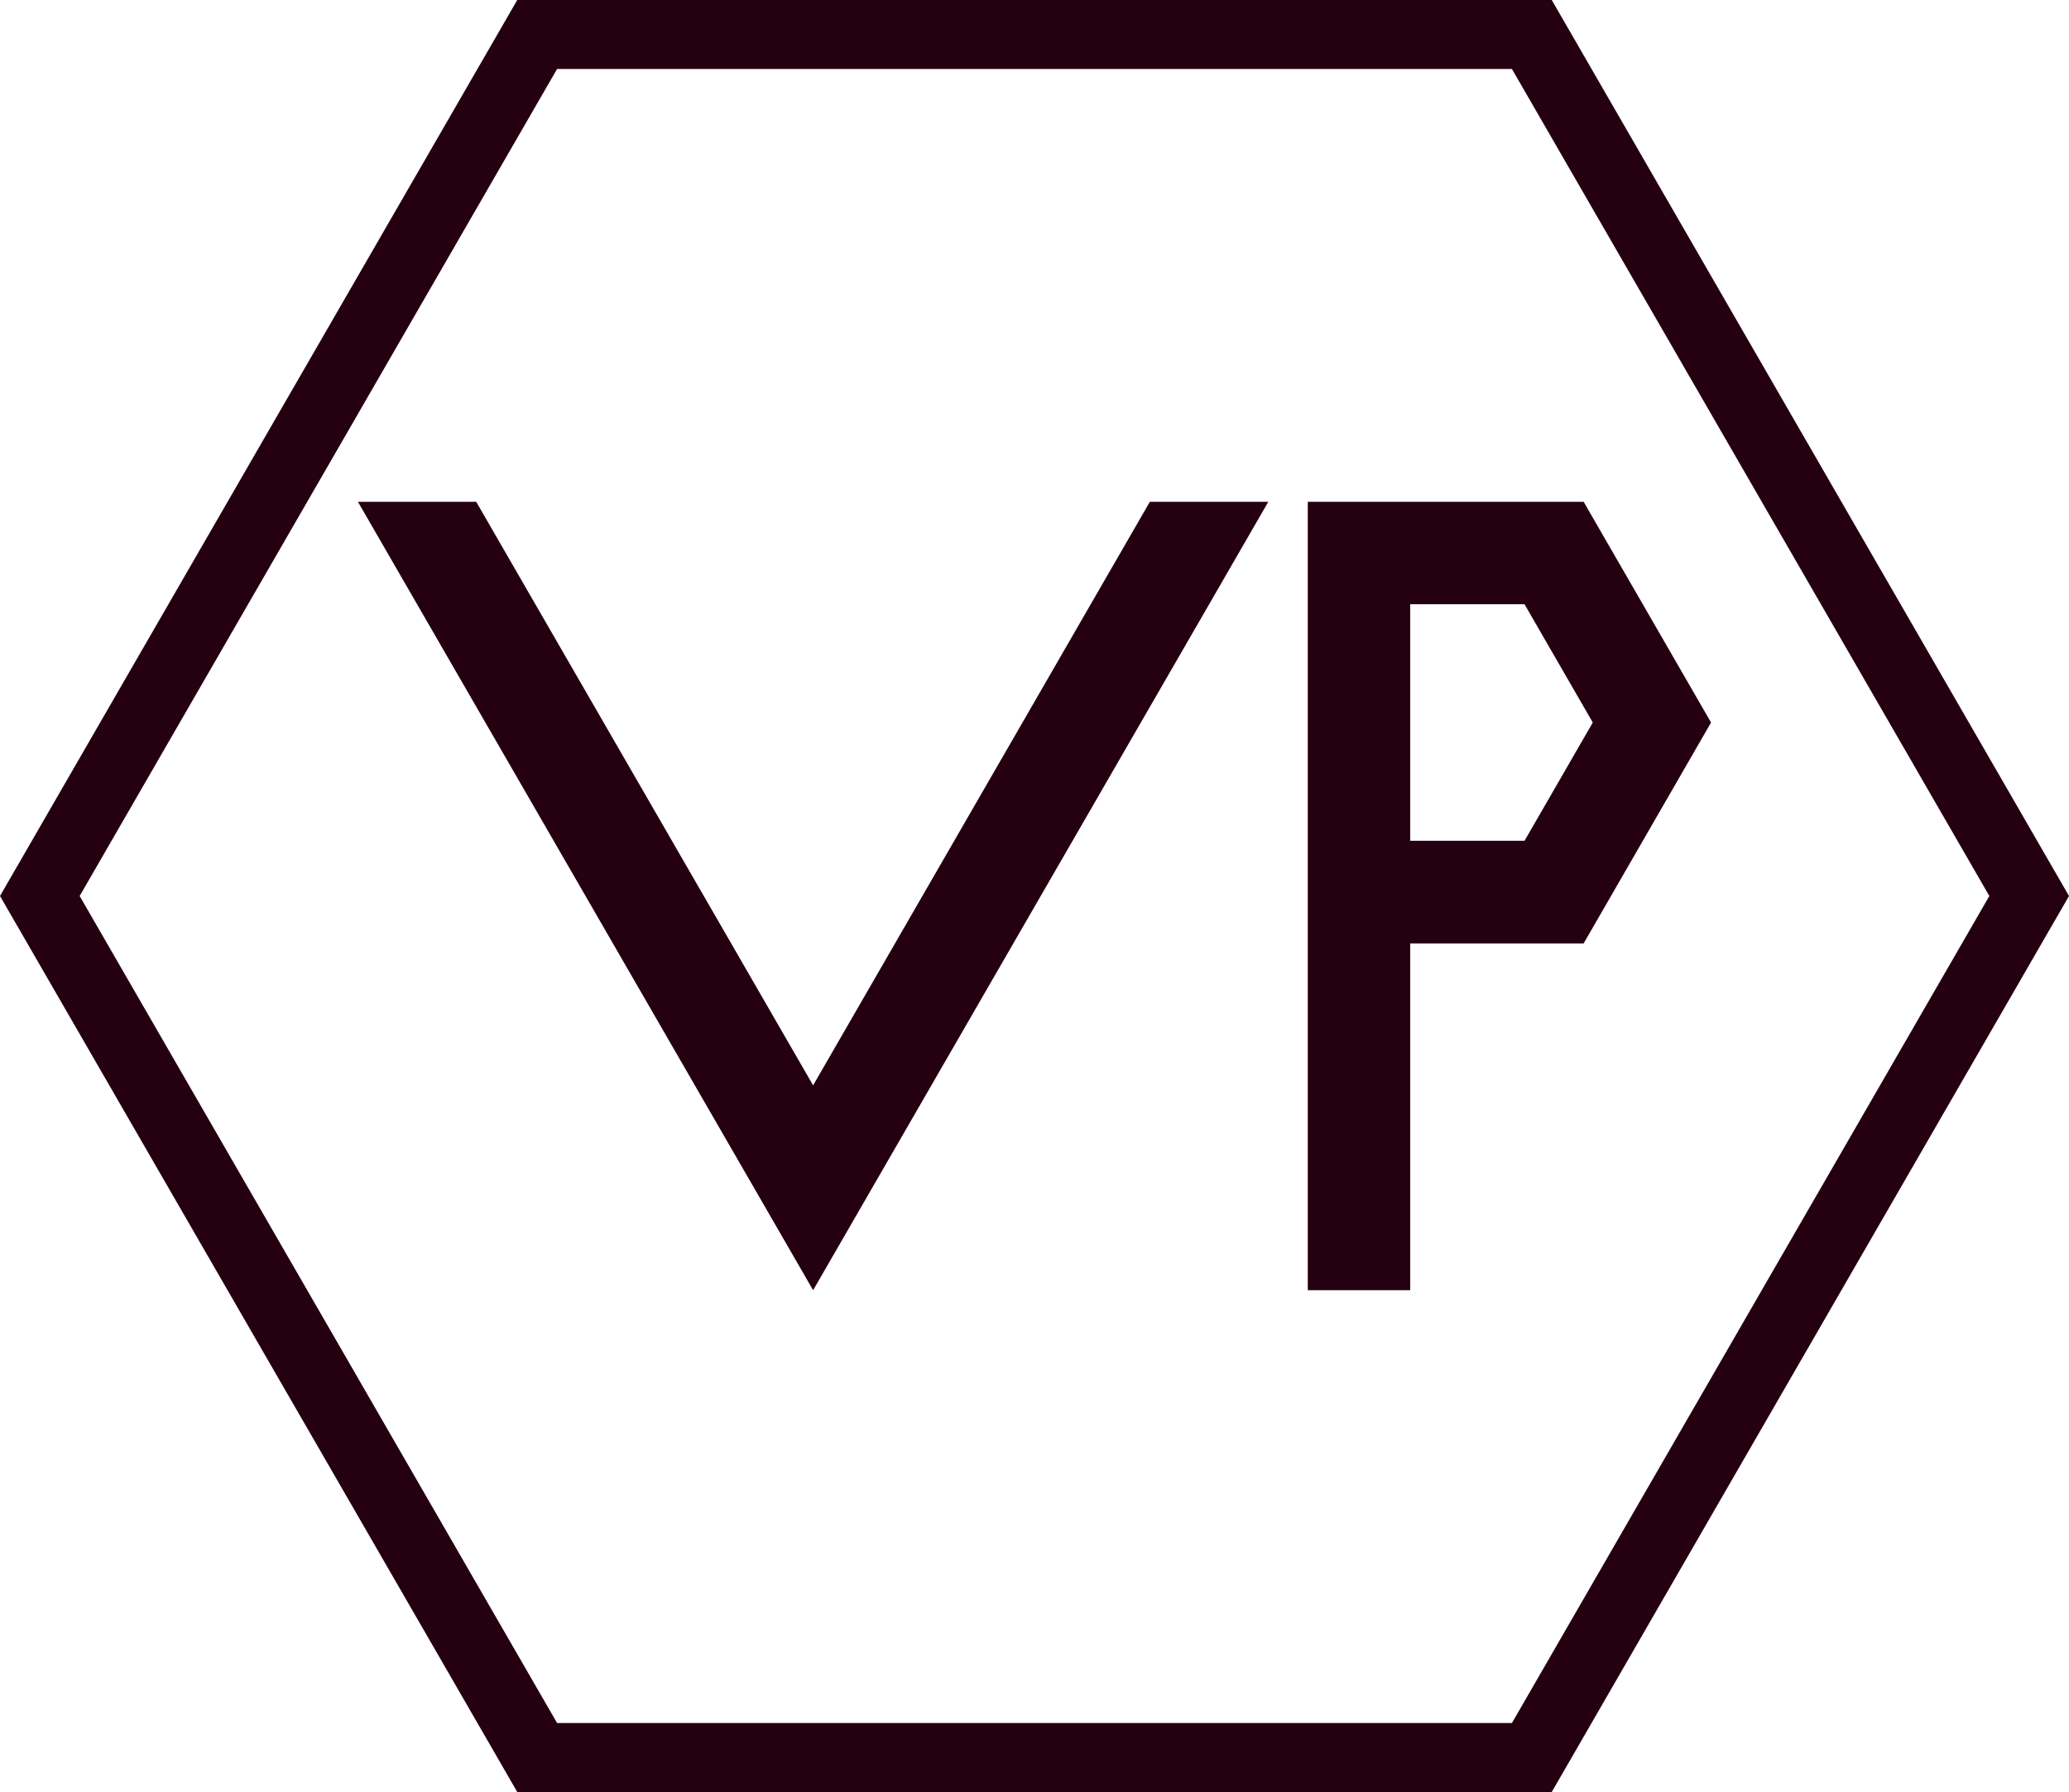
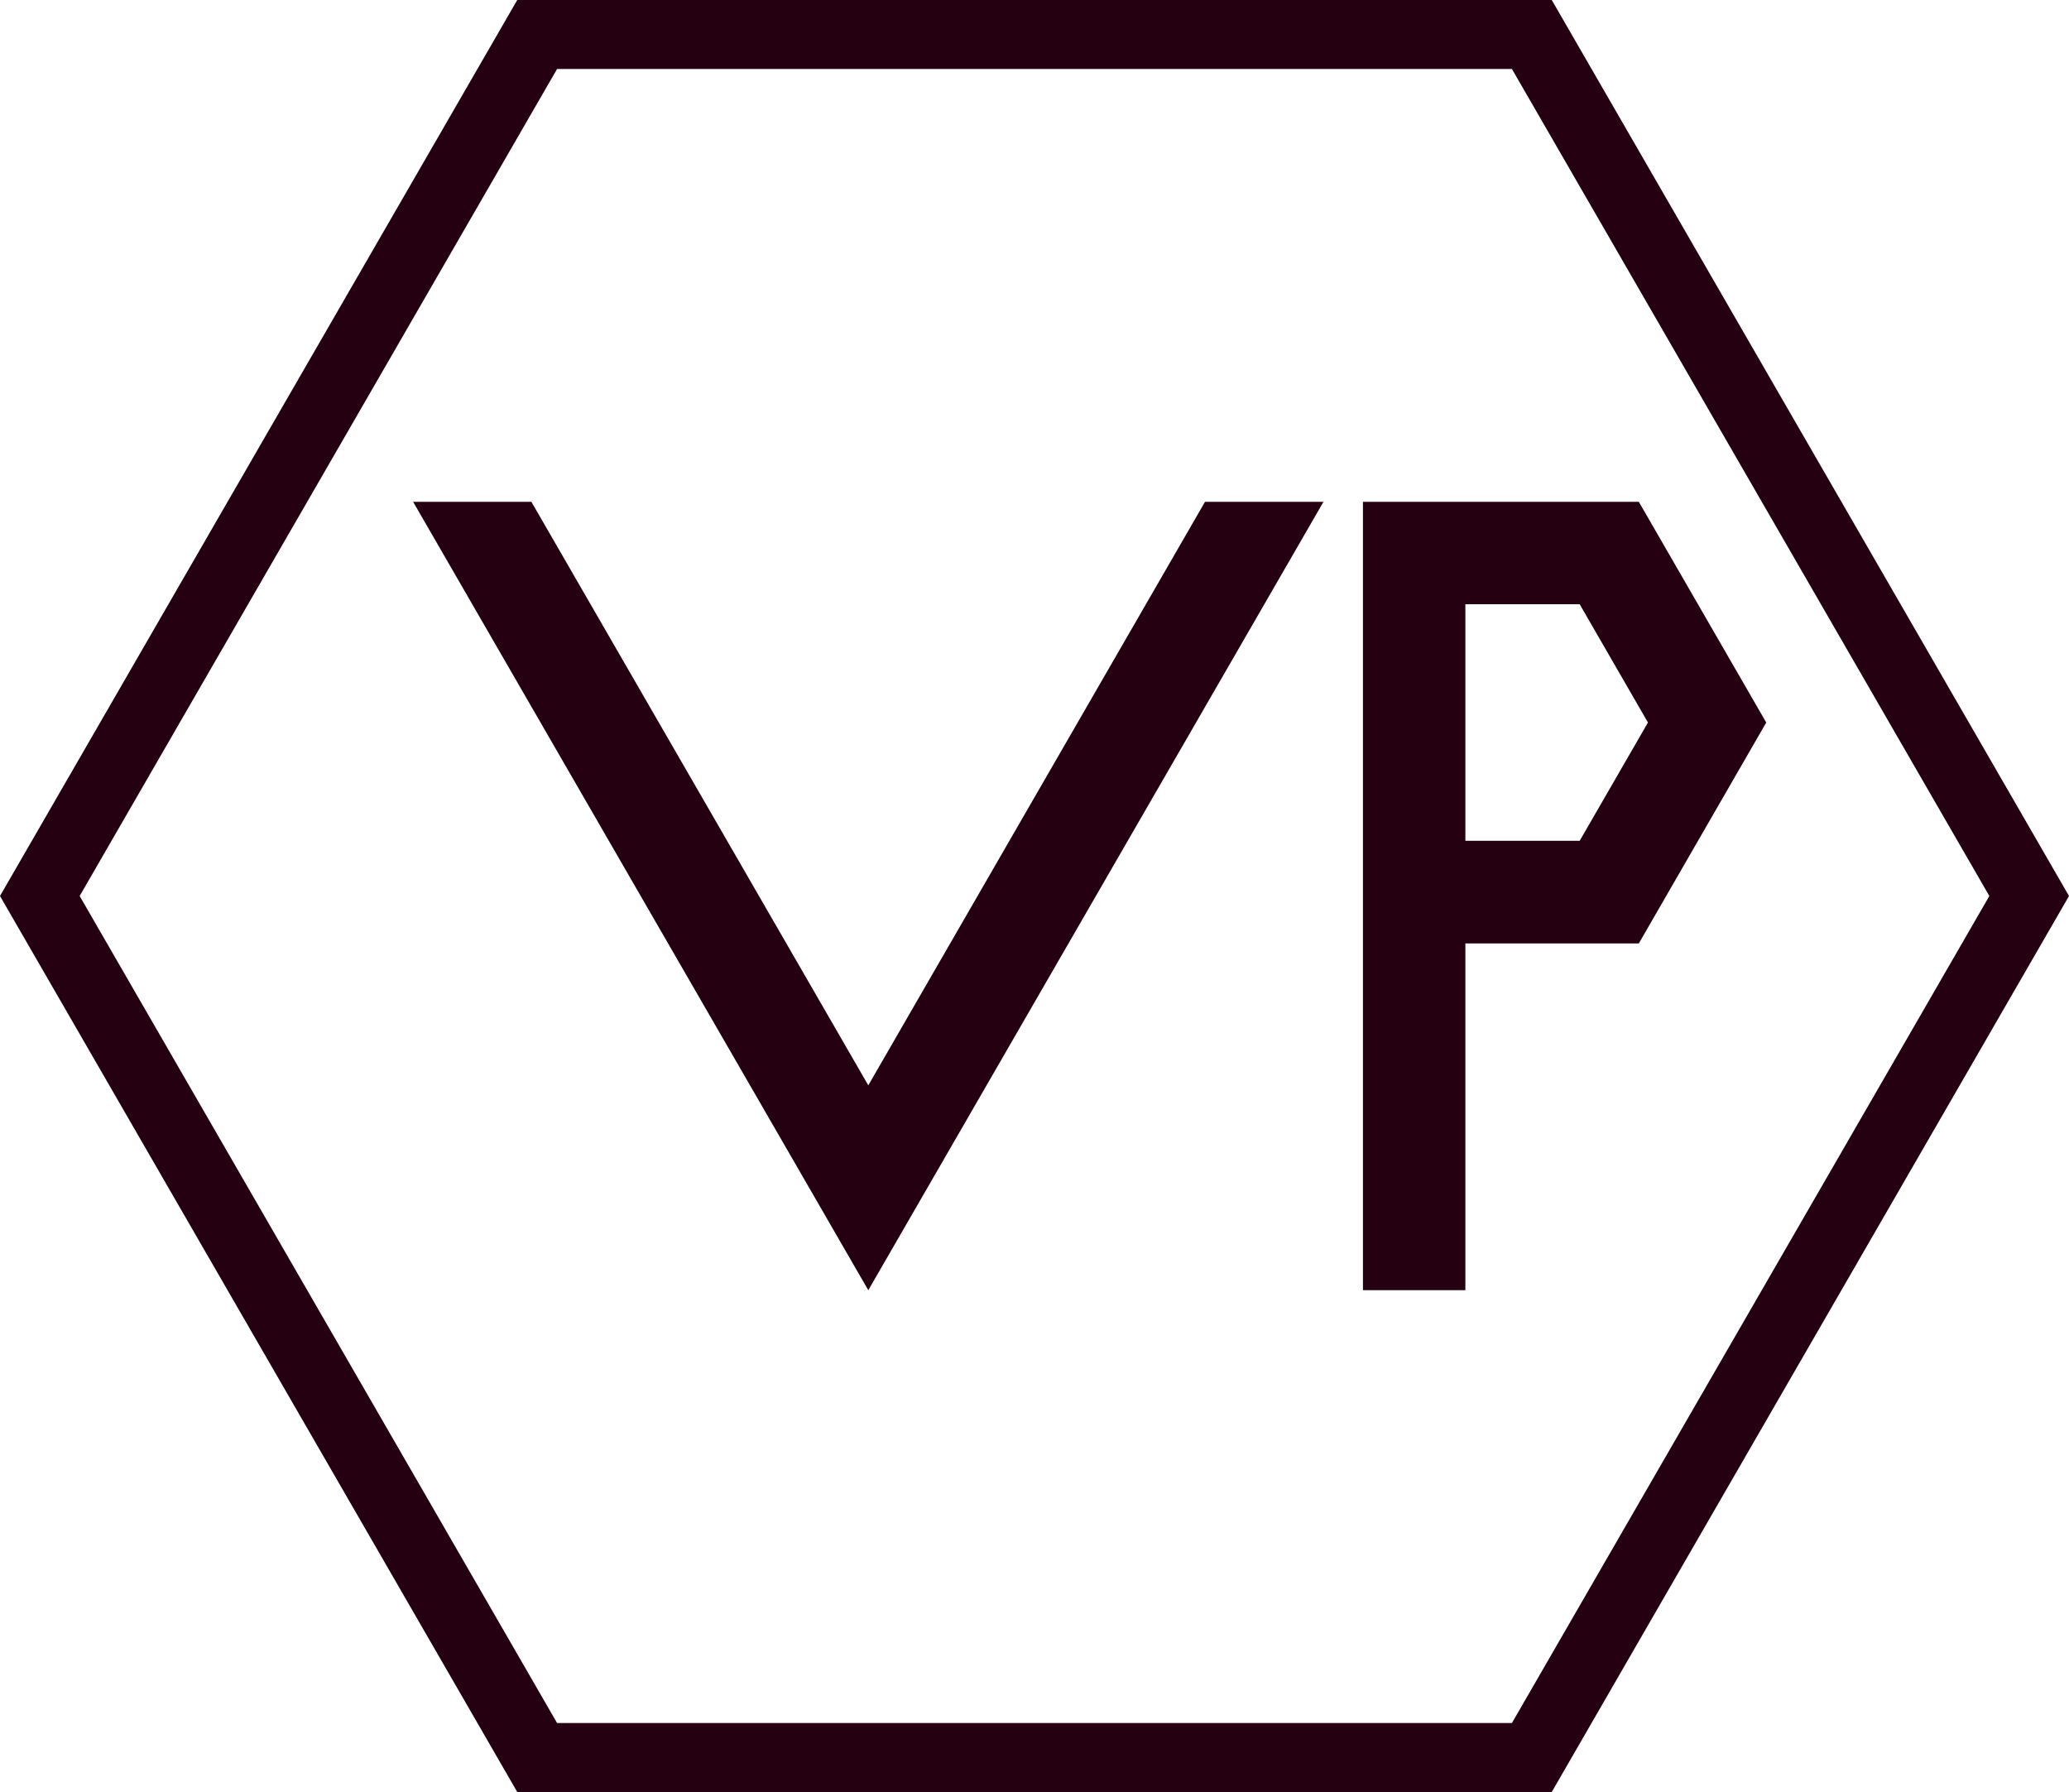
<svg xmlns="http://www.w3.org/2000/svg" viewBox="0 0 120 103.92" role="img">
  <path d="M120 51.96 L90 103.92 L30 103.92 L0 51.96 L30 0 L90 0 Z M115.38 51.96 L87.69 99.92 L32.31 99.92 L4.62 51.96 L32.31 4 L87.69 4 Z" fill="#250010" fill-rule="evenodd" />
-   <path d="M20.76 29.1 L27.62 29.1 L47.16 62.94 L66.69 29.1 L73.56 29.1 L47.16 74.82 Z" fill="#250010" />
-   <path d="M75.85 29.1 L91.85 29.1 L99.24 41.9 L91.85 54.71 L81.79 54.71 L81.79 74.82 L75.85 74.82 Z M81.79 35.04 L88.42 35.04 L92.38 41.9 L88.42 48.76 L81.79 48.76 Z" fill="#250010" fill-rule="evenodd" />
+   <path d="M23.96 29.1 L30.82 29.1 L50.36 62.94 L69.89 29.1 L76.76 29.1 L50.36 74.82 Z" fill="#250010" />
+   <path d="M79.05 29.1 L95.05 29.1 L102.44 41.9 L95.05 54.71 L84.99 54.71 L84.99 74.82 L79.05 74.82 Z M84.99 35.04 L91.62 35.04 L95.58 41.9 L91.62 48.76 L84.99 48.76 Z" fill="#250010" fill-rule="evenodd" />
</svg>
